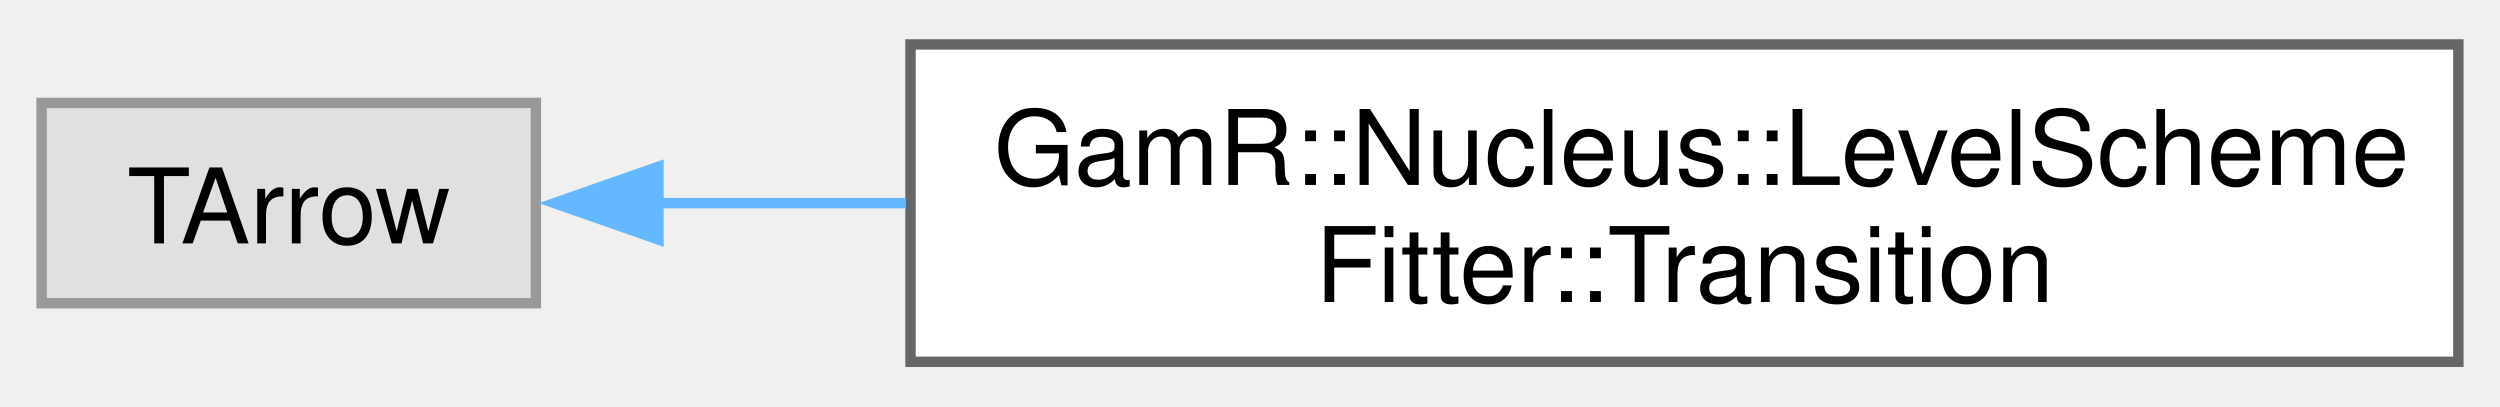
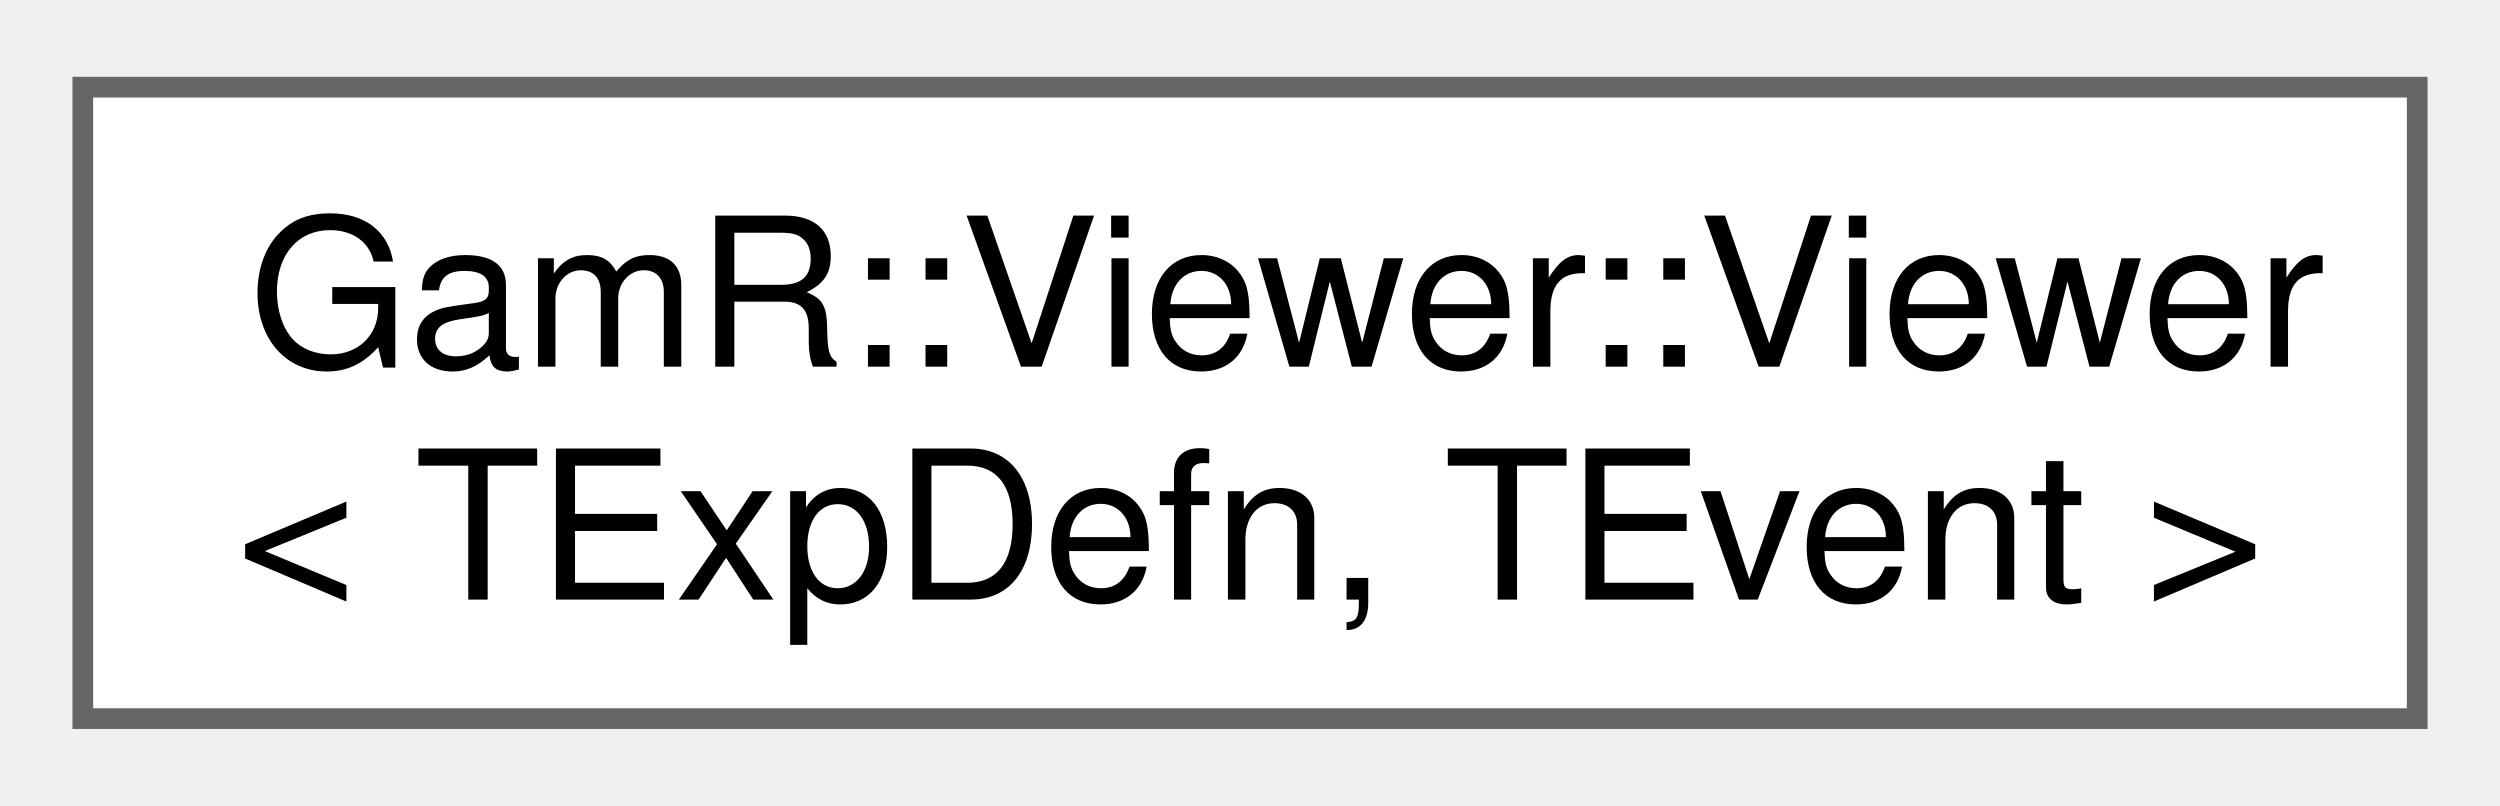
- <svg xmlns="http://www.w3.org/2000/svg" xmlns:xlink="http://www.w3.org/1999/xlink" width="240pt" height="39pt" viewBox="0.00 0.00 240.25 38.50">
+ <svg xmlns="http://www.w3.org/2000/svg" xmlns:xlink="http://www.w3.org/1999/xlink" width="121pt" height="39pt" viewBox="0.00 0.00 120.75 38.50">
  <g id="graph0" class="graph" transform="scale(1 1) rotate(0) translate(4 34.5)">
    <g id="Node000000" class="node">
      <g id="a_Node000000">
-         <a xlink:title=" ">
-           <polygon fill="#e0e0e0" stroke="#999999" points="47.5,-24.88 0,-24.88 0,-5.63 47.5,-5.63 47.5,-24.88" />
-           <text text-anchor="middle" x="23.75" y="-11.38" font-family="Helvetica,sans-Serif" font-size="10.00">TArrow</text>
-         </a>
-       </g>
-     </g>
-     <g id="Node000001" class="node">
-       <g id="a_Node000001">
-         <a xlink:href="d7/df7/class_gam_r_1_1_nucleus_1_1_level_scheme_fitter_1_1_transition.html" target="_top" xlink:title=" ">
-           <polygon fill="white" stroke="#666666" points="232.25,-30.5 83.5,-30.5 83.5,0 232.25,0 232.25,-30.5" />
-           <text text-anchor="start" x="91.5" y="-17" font-family="Helvetica,sans-Serif" font-size="10.00">GamR::Nucleus::LevelScheme</text>
-           <text text-anchor="middle" x="157.88" y="-5.75" font-family="Helvetica,sans-Serif" font-size="10.00">Fitter::Transition</text>
-         </a>
-       </g>
-     </g>
-     <g id="edge26_Node000000_Node000001" class="edge">
-       <g id="a_edge26_Node000000_Node000001">
-         <a xlink:title=" ">
-           <path fill="none" stroke="#63b8ff" d="M59.16,-15.25C66.6,-15.25 74.73,-15.25 83.04,-15.25" />
-           <polygon fill="#63b8ff" stroke="#63b8ff" points="59.28,-11.75 49.28,-15.25 59.28,-18.75 59.28,-11.75" />
+         <a xlink:href="dc/d00/class_gam_r_1_1_viewer_1_1_viewer.html" target="_top" xlink:title=" ">
+           <polygon fill="white" stroke="#666666" points="112.75,-30.5 0,-30.5 0,0 112.75,0 112.75,-30.5" />
+           <text text-anchor="start" x="8" y="-17" font-family="Helvetica,sans-Serif" font-size="10.00">GamR::Viewer::Viewer</text>
+           <text text-anchor="middle" x="56.38" y="-5.75" font-family="Helvetica,sans-Serif" font-size="10.00">&lt; TExpDefn, TEvent &gt;</text>
        </a>
      </g>
    </g>
  </g>
</svg>
